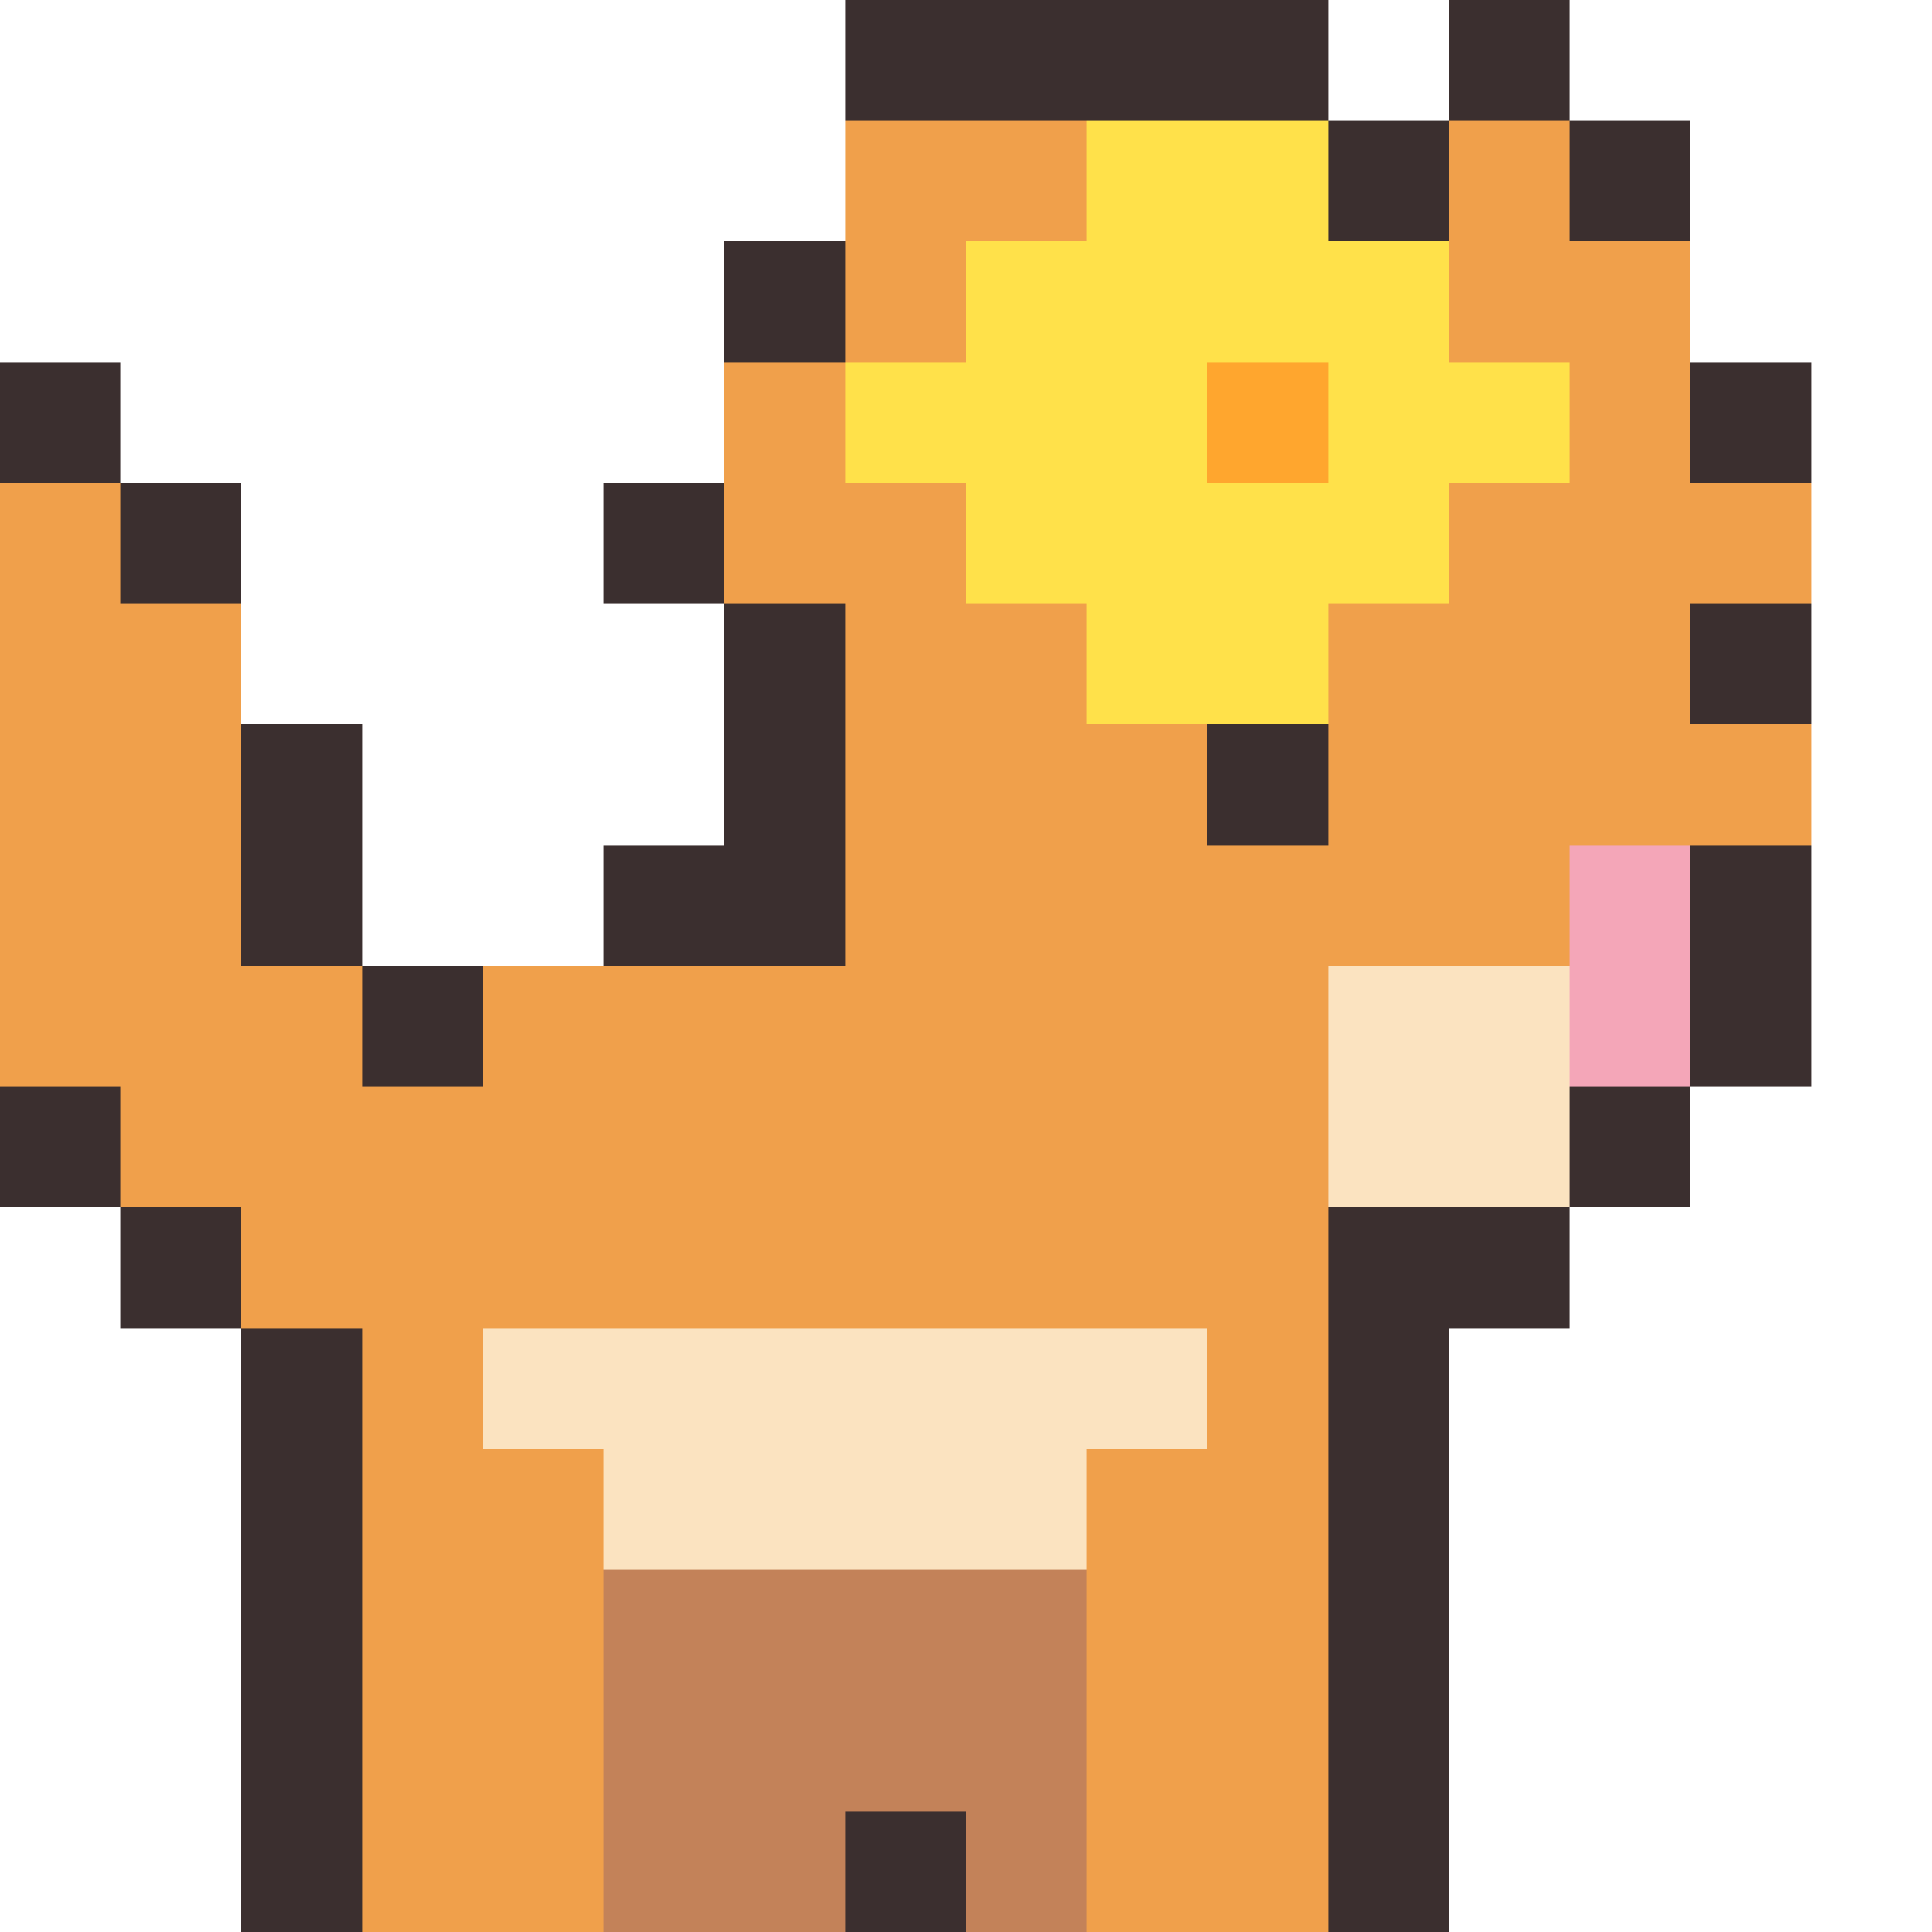
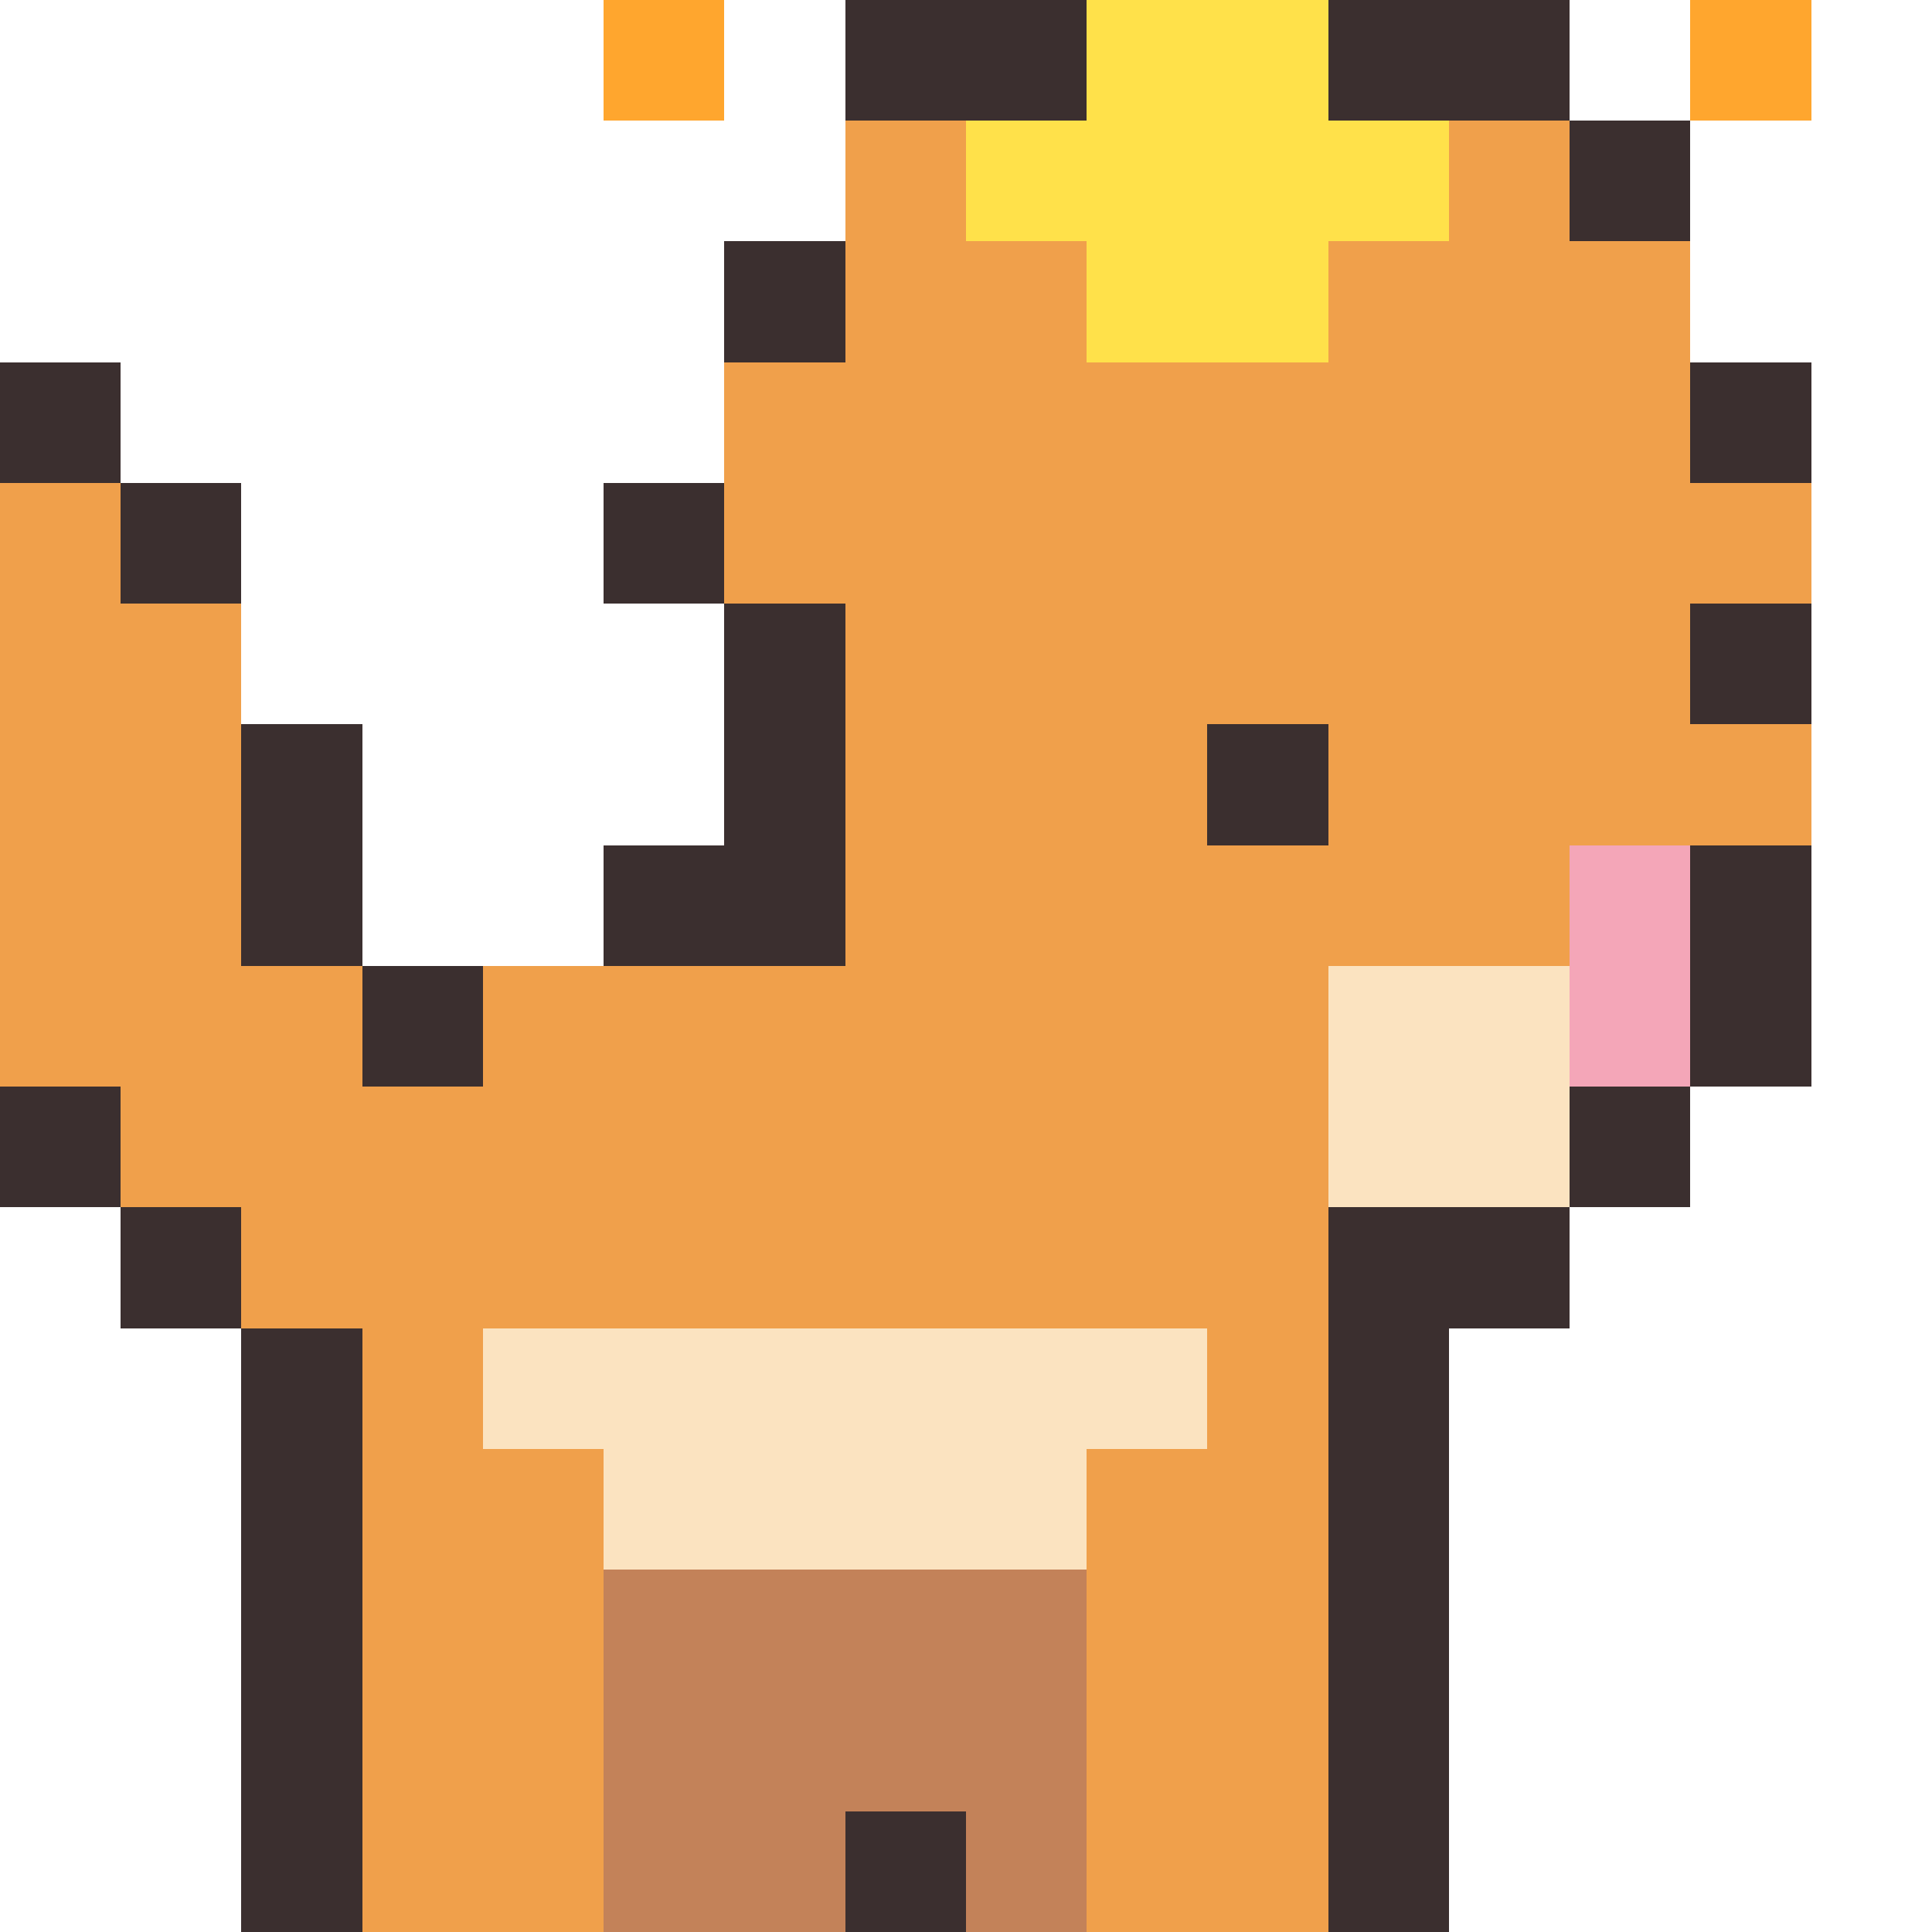
<svg xmlns="http://www.w3.org/2000/svg" width="128" height="128" viewBox="0 0 128 128" shape-rendering="crispEdges">
-   <rect x="56" y="0" width="32" height="4" fill="#3b2f2f" />
-   <rect x="96" y="0" width="8" height="4" fill="#3b2f2f" />
-   <rect x="56" y="4" width="32" height="4" fill="#3b2f2f" />
-   <rect x="96" y="4" width="8" height="4" fill="#3b2f2f" />
-   <rect x="56" y="8" width="16" height="4" fill="#f0a04b" />
-   <rect x="72" y="8" width="16" height="4" fill="#ffe14a" />
-   <rect x="88" y="8" width="8" height="4" fill="#3b2f2f" />
+   <rect x="40" y="0" width="8" height="4" fill="#ffa62e" />
+   <rect x="56" y="0" width="16" height="4" fill="#3b2f2f" />
+   <rect x="72" y="0" width="16" height="4" fill="#ffe14a" />
+   <rect x="88" y="0" width="16" height="4" fill="#3b2f2f" />
+   <rect x="112" y="0" width="8" height="4" fill="#ffa62e" />
+   <rect x="40" y="4" width="8" height="4" fill="#ffa62e" />
+   <rect x="56" y="4" width="16" height="4" fill="#3b2f2f" />
+   <rect x="72" y="4" width="16" height="4" fill="#ffe14a" />
+   <rect x="88" y="4" width="16" height="4" fill="#3b2f2f" />
+   <rect x="112" y="4" width="8" height="4" fill="#ffa62e" />
+   <rect x="56" y="8" width="8" height="4" fill="#f0a04b" />
+   <rect x="64" y="8" width="32" height="4" fill="#ffe14a" />
  <rect x="96" y="8" width="8" height="4" fill="#f0a04b" />
  <rect x="104" y="8" width="8" height="4" fill="#3b2f2f" />
-   <rect x="56" y="12" width="16" height="4" fill="#f0a04b" />
-   <rect x="72" y="12" width="16" height="4" fill="#ffe14a" />
-   <rect x="88" y="12" width="8" height="4" fill="#3b2f2f" />
+   <rect x="56" y="12" width="8" height="4" fill="#f0a04b" />
+   <rect x="64" y="12" width="32" height="4" fill="#ffe14a" />
  <rect x="96" y="12" width="8" height="4" fill="#f0a04b" />
  <rect x="104" y="12" width="8" height="4" fill="#3b2f2f" />
  <rect x="48" y="16" width="8" height="4" fill="#3b2f2f" />
-   <rect x="56" y="16" width="8" height="4" fill="#f0a04b" />
-   <rect x="64" y="16" width="32" height="4" fill="#ffe14a" />
-   <rect x="96" y="16" width="16" height="4" fill="#f0a04b" />
+   <rect x="56" y="16" width="16" height="4" fill="#f0a04b" />
+   <rect x="72" y="16" width="16" height="4" fill="#ffe14a" />
+   <rect x="88" y="16" width="24" height="4" fill="#f0a04b" />
  <rect x="48" y="20" width="8" height="4" fill="#3b2f2f" />
-   <rect x="56" y="20" width="8" height="4" fill="#f0a04b" />
-   <rect x="64" y="20" width="32" height="4" fill="#ffe14a" />
-   <rect x="96" y="20" width="16" height="4" fill="#f0a04b" />
+   <rect x="56" y="20" width="16" height="4" fill="#f0a04b" />
+   <rect x="72" y="20" width="16" height="4" fill="#ffe14a" />
+   <rect x="88" y="20" width="24" height="4" fill="#f0a04b" />
  <rect x="0" y="24" width="8" height="4" fill="#3b2f2f" />
-   <rect x="48" y="24" width="8" height="4" fill="#f0a04b" />
-   <rect x="56" y="24" width="24" height="4" fill="#ffe14a" />
-   <rect x="80" y="24" width="8" height="4" fill="#ffa62e" />
-   <rect x="88" y="24" width="16" height="4" fill="#ffe14a" />
-   <rect x="104" y="24" width="8" height="4" fill="#f0a04b" />
+   <rect x="48" y="24" width="64" height="4" fill="#f0a04b" />
  <rect x="112" y="24" width="8" height="4" fill="#3b2f2f" />
  <rect x="0" y="28" width="8" height="4" fill="#3b2f2f" />
-   <rect x="48" y="28" width="8" height="4" fill="#f0a04b" />
-   <rect x="56" y="28" width="24" height="4" fill="#ffe14a" />
-   <rect x="80" y="28" width="8" height="4" fill="#ffa62e" />
-   <rect x="88" y="28" width="16" height="4" fill="#ffe14a" />
-   <rect x="104" y="28" width="8" height="4" fill="#f0a04b" />
+   <rect x="48" y="28" width="64" height="4" fill="#f0a04b" />
  <rect x="112" y="28" width="8" height="4" fill="#3b2f2f" />
  <rect x="0" y="32" width="8" height="4" fill="#f0a04b" />
  <rect x="8" y="32" width="8" height="4" fill="#3b2f2f" />
  <rect x="40" y="32" width="8" height="4" fill="#3b2f2f" />
-   <rect x="48" y="32" width="16" height="4" fill="#f0a04b" />
-   <rect x="64" y="32" width="32" height="4" fill="#ffe14a" />
-   <rect x="96" y="32" width="24" height="4" fill="#f0a04b" />
+   <rect x="48" y="32" width="72" height="4" fill="#f0a04b" />
  <rect x="0" y="36" width="8" height="4" fill="#f0a04b" />
  <rect x="8" y="36" width="8" height="4" fill="#3b2f2f" />
  <rect x="40" y="36" width="8" height="4" fill="#3b2f2f" />
-   <rect x="48" y="36" width="16" height="4" fill="#f0a04b" />
-   <rect x="64" y="36" width="32" height="4" fill="#ffe14a" />
-   <rect x="96" y="36" width="24" height="4" fill="#f0a04b" />
+   <rect x="48" y="36" width="72" height="4" fill="#f0a04b" />
  <rect x="0" y="40" width="16" height="4" fill="#f0a04b" />
  <rect x="48" y="40" width="8" height="4" fill="#3b2f2f" />
-   <rect x="56" y="40" width="16" height="4" fill="#f0a04b" />
-   <rect x="72" y="40" width="16" height="4" fill="#ffe14a" />
-   <rect x="88" y="40" width="24" height="4" fill="#f0a04b" />
+   <rect x="56" y="40" width="56" height="4" fill="#f0a04b" />
  <rect x="112" y="40" width="8" height="4" fill="#3b2f2f" />
  <rect x="0" y="44" width="16" height="4" fill="#f0a04b" />
  <rect x="48" y="44" width="8" height="4" fill="#3b2f2f" />
-   <rect x="56" y="44" width="16" height="4" fill="#f0a04b" />
-   <rect x="72" y="44" width="16" height="4" fill="#ffe14a" />
-   <rect x="88" y="44" width="24" height="4" fill="#f0a04b" />
+   <rect x="56" y="44" width="56" height="4" fill="#f0a04b" />
  <rect x="112" y="44" width="8" height="4" fill="#3b2f2f" />
  <rect x="0" y="48" width="16" height="4" fill="#f0a04b" />
  <rect x="16" y="48" width="8" height="4" fill="#3b2f2f" />
  <rect x="48" y="48" width="8" height="4" fill="#3b2f2f" />
  <rect x="56" y="48" width="24" height="4" fill="#f0a04b" />
  <rect x="80" y="48" width="8" height="4" fill="#3b2f2f" />
  <rect x="88" y="48" width="32" height="4" fill="#f0a04b" />
  <rect x="0" y="52" width="16" height="4" fill="#f0a04b" />
  <rect x="16" y="52" width="8" height="4" fill="#3b2f2f" />
  <rect x="48" y="52" width="8" height="4" fill="#3b2f2f" />
  <rect x="56" y="52" width="24" height="4" fill="#f0a04b" />
  <rect x="80" y="52" width="8" height="4" fill="#3b2f2f" />
  <rect x="88" y="52" width="32" height="4" fill="#f0a04b" />
  <rect x="0" y="56" width="16" height="4" fill="#f0a04b" />
  <rect x="16" y="56" width="8" height="4" fill="#3b2f2f" />
  <rect x="40" y="56" width="16" height="4" fill="#3b2f2f" />
  <rect x="56" y="56" width="48" height="4" fill="#f0a04b" />
  <rect x="104" y="56" width="8" height="4" fill="#f4a6b8" />
  <rect x="112" y="56" width="8" height="4" fill="#3b2f2f" />
  <rect x="0" y="60" width="16" height="4" fill="#f0a04b" />
  <rect x="16" y="60" width="8" height="4" fill="#3b2f2f" />
  <rect x="40" y="60" width="16" height="4" fill="#3b2f2f" />
  <rect x="56" y="60" width="48" height="4" fill="#f0a04b" />
  <rect x="104" y="60" width="8" height="4" fill="#f4a6b8" />
  <rect x="112" y="60" width="8" height="4" fill="#3b2f2f" />
  <rect x="0" y="64" width="24" height="4" fill="#f0a04b" />
  <rect x="24" y="64" width="8" height="4" fill="#3b2f2f" />
  <rect x="32" y="64" width="56" height="4" fill="#f0a04b" />
  <rect x="88" y="64" width="16" height="4" fill="#fbe3c0" />
  <rect x="104" y="64" width="8" height="4" fill="#f4a6b8" />
  <rect x="112" y="64" width="8" height="4" fill="#3b2f2f" />
  <rect x="0" y="68" width="24" height="4" fill="#f0a04b" />
  <rect x="24" y="68" width="8" height="4" fill="#3b2f2f" />
  <rect x="32" y="68" width="56" height="4" fill="#f0a04b" />
  <rect x="88" y="68" width="16" height="4" fill="#fbe3c0" />
  <rect x="104" y="68" width="8" height="4" fill="#f4a6b8" />
  <rect x="112" y="68" width="8" height="4" fill="#3b2f2f" />
  <rect x="0" y="72" width="8" height="4" fill="#3b2f2f" />
  <rect x="8" y="72" width="80" height="4" fill="#f0a04b" />
  <rect x="88" y="72" width="16" height="4" fill="#fbe3c0" />
  <rect x="104" y="72" width="8" height="4" fill="#3b2f2f" />
  <rect x="0" y="76" width="8" height="4" fill="#3b2f2f" />
  <rect x="8" y="76" width="80" height="4" fill="#f0a04b" />
  <rect x="88" y="76" width="16" height="4" fill="#fbe3c0" />
  <rect x="104" y="76" width="8" height="4" fill="#3b2f2f" />
  <rect x="8" y="80" width="8" height="4" fill="#3b2f2f" />
  <rect x="16" y="80" width="72" height="4" fill="#f0a04b" />
  <rect x="88" y="80" width="16" height="4" fill="#3b2f2f" />
  <rect x="8" y="84" width="8" height="4" fill="#3b2f2f" />
  <rect x="16" y="84" width="72" height="4" fill="#f0a04b" />
  <rect x="88" y="84" width="16" height="4" fill="#3b2f2f" />
  <rect x="16" y="88" width="8" height="4" fill="#3b2f2f" />
  <rect x="24" y="88" width="8" height="4" fill="#f0a04b" />
  <rect x="32" y="88" width="48" height="4" fill="#fbe3c0" />
  <rect x="80" y="88" width="8" height="4" fill="#f0a04b" />
  <rect x="88" y="88" width="8" height="4" fill="#3b2f2f" />
  <rect x="16" y="92" width="8" height="4" fill="#3b2f2f" />
  <rect x="24" y="92" width="8" height="4" fill="#f0a04b" />
  <rect x="32" y="92" width="48" height="4" fill="#fbe3c0" />
  <rect x="80" y="92" width="8" height="4" fill="#f0a04b" />
  <rect x="88" y="92" width="8" height="4" fill="#3b2f2f" />
  <rect x="16" y="96" width="8" height="4" fill="#3b2f2f" />
  <rect x="24" y="96" width="16" height="4" fill="#f0a04b" />
  <rect x="40" y="96" width="32" height="4" fill="#fbe3c0" />
  <rect x="72" y="96" width="16" height="4" fill="#f0a04b" />
  <rect x="88" y="96" width="8" height="4" fill="#3b2f2f" />
  <rect x="16" y="100" width="8" height="4" fill="#3b2f2f" />
  <rect x="24" y="100" width="16" height="4" fill="#f0a04b" />
  <rect x="40" y="100" width="32" height="4" fill="#fbe3c0" />
  <rect x="72" y="100" width="16" height="4" fill="#f0a04b" />
  <rect x="88" y="100" width="8" height="4" fill="#3b2f2f" />
  <rect x="16" y="104" width="8" height="4" fill="#3b2f2f" />
  <rect x="24" y="104" width="16" height="4" fill="#f0a04b" />
  <rect x="40" y="104" width="32" height="4" fill="#c38259" />
  <rect x="72" y="104" width="16" height="4" fill="#f0a04b" />
  <rect x="88" y="104" width="8" height="4" fill="#3b2f2f" />
  <rect x="16" y="108" width="8" height="4" fill="#3b2f2f" />
  <rect x="24" y="108" width="16" height="4" fill="#f0a04b" />
  <rect x="40" y="108" width="32" height="4" fill="#c38259" />
  <rect x="72" y="108" width="16" height="4" fill="#f0a04b" />
  <rect x="88" y="108" width="8" height="4" fill="#3b2f2f" />
  <rect x="16" y="112" width="8" height="4" fill="#3b2f2f" />
  <rect x="24" y="112" width="16" height="4" fill="#f0a04b" />
  <rect x="40" y="112" width="32" height="4" fill="#c38259" />
  <rect x="72" y="112" width="16" height="4" fill="#f0a04b" />
  <rect x="88" y="112" width="8" height="4" fill="#3b2f2f" />
  <rect x="16" y="116" width="8" height="4" fill="#3b2f2f" />
  <rect x="24" y="116" width="16" height="4" fill="#f0a04b" />
  <rect x="40" y="116" width="32" height="4" fill="#c38259" />
  <rect x="72" y="116" width="16" height="4" fill="#f0a04b" />
  <rect x="88" y="116" width="8" height="4" fill="#3b2f2f" />
  <rect x="16" y="120" width="8" height="4" fill="#3b2f2f" />
  <rect x="24" y="120" width="16" height="4" fill="#f0a04b" />
  <rect x="40" y="120" width="16" height="4" fill="#c38259" />
  <rect x="56" y="120" width="8" height="4" fill="#3b2f2f" />
  <rect x="64" y="120" width="8" height="4" fill="#c38259" />
  <rect x="72" y="120" width="16" height="4" fill="#f0a04b" />
  <rect x="88" y="120" width="8" height="4" fill="#3b2f2f" />
  <rect x="16" y="124" width="8" height="4" fill="#3b2f2f" />
  <rect x="24" y="124" width="16" height="4" fill="#f0a04b" />
  <rect x="40" y="124" width="16" height="4" fill="#c38259" />
  <rect x="56" y="124" width="8" height="4" fill="#3b2f2f" />
  <rect x="64" y="124" width="8" height="4" fill="#c38259" />
  <rect x="72" y="124" width="16" height="4" fill="#f0a04b" />
  <rect x="88" y="124" width="8" height="4" fill="#3b2f2f" />
</svg>
